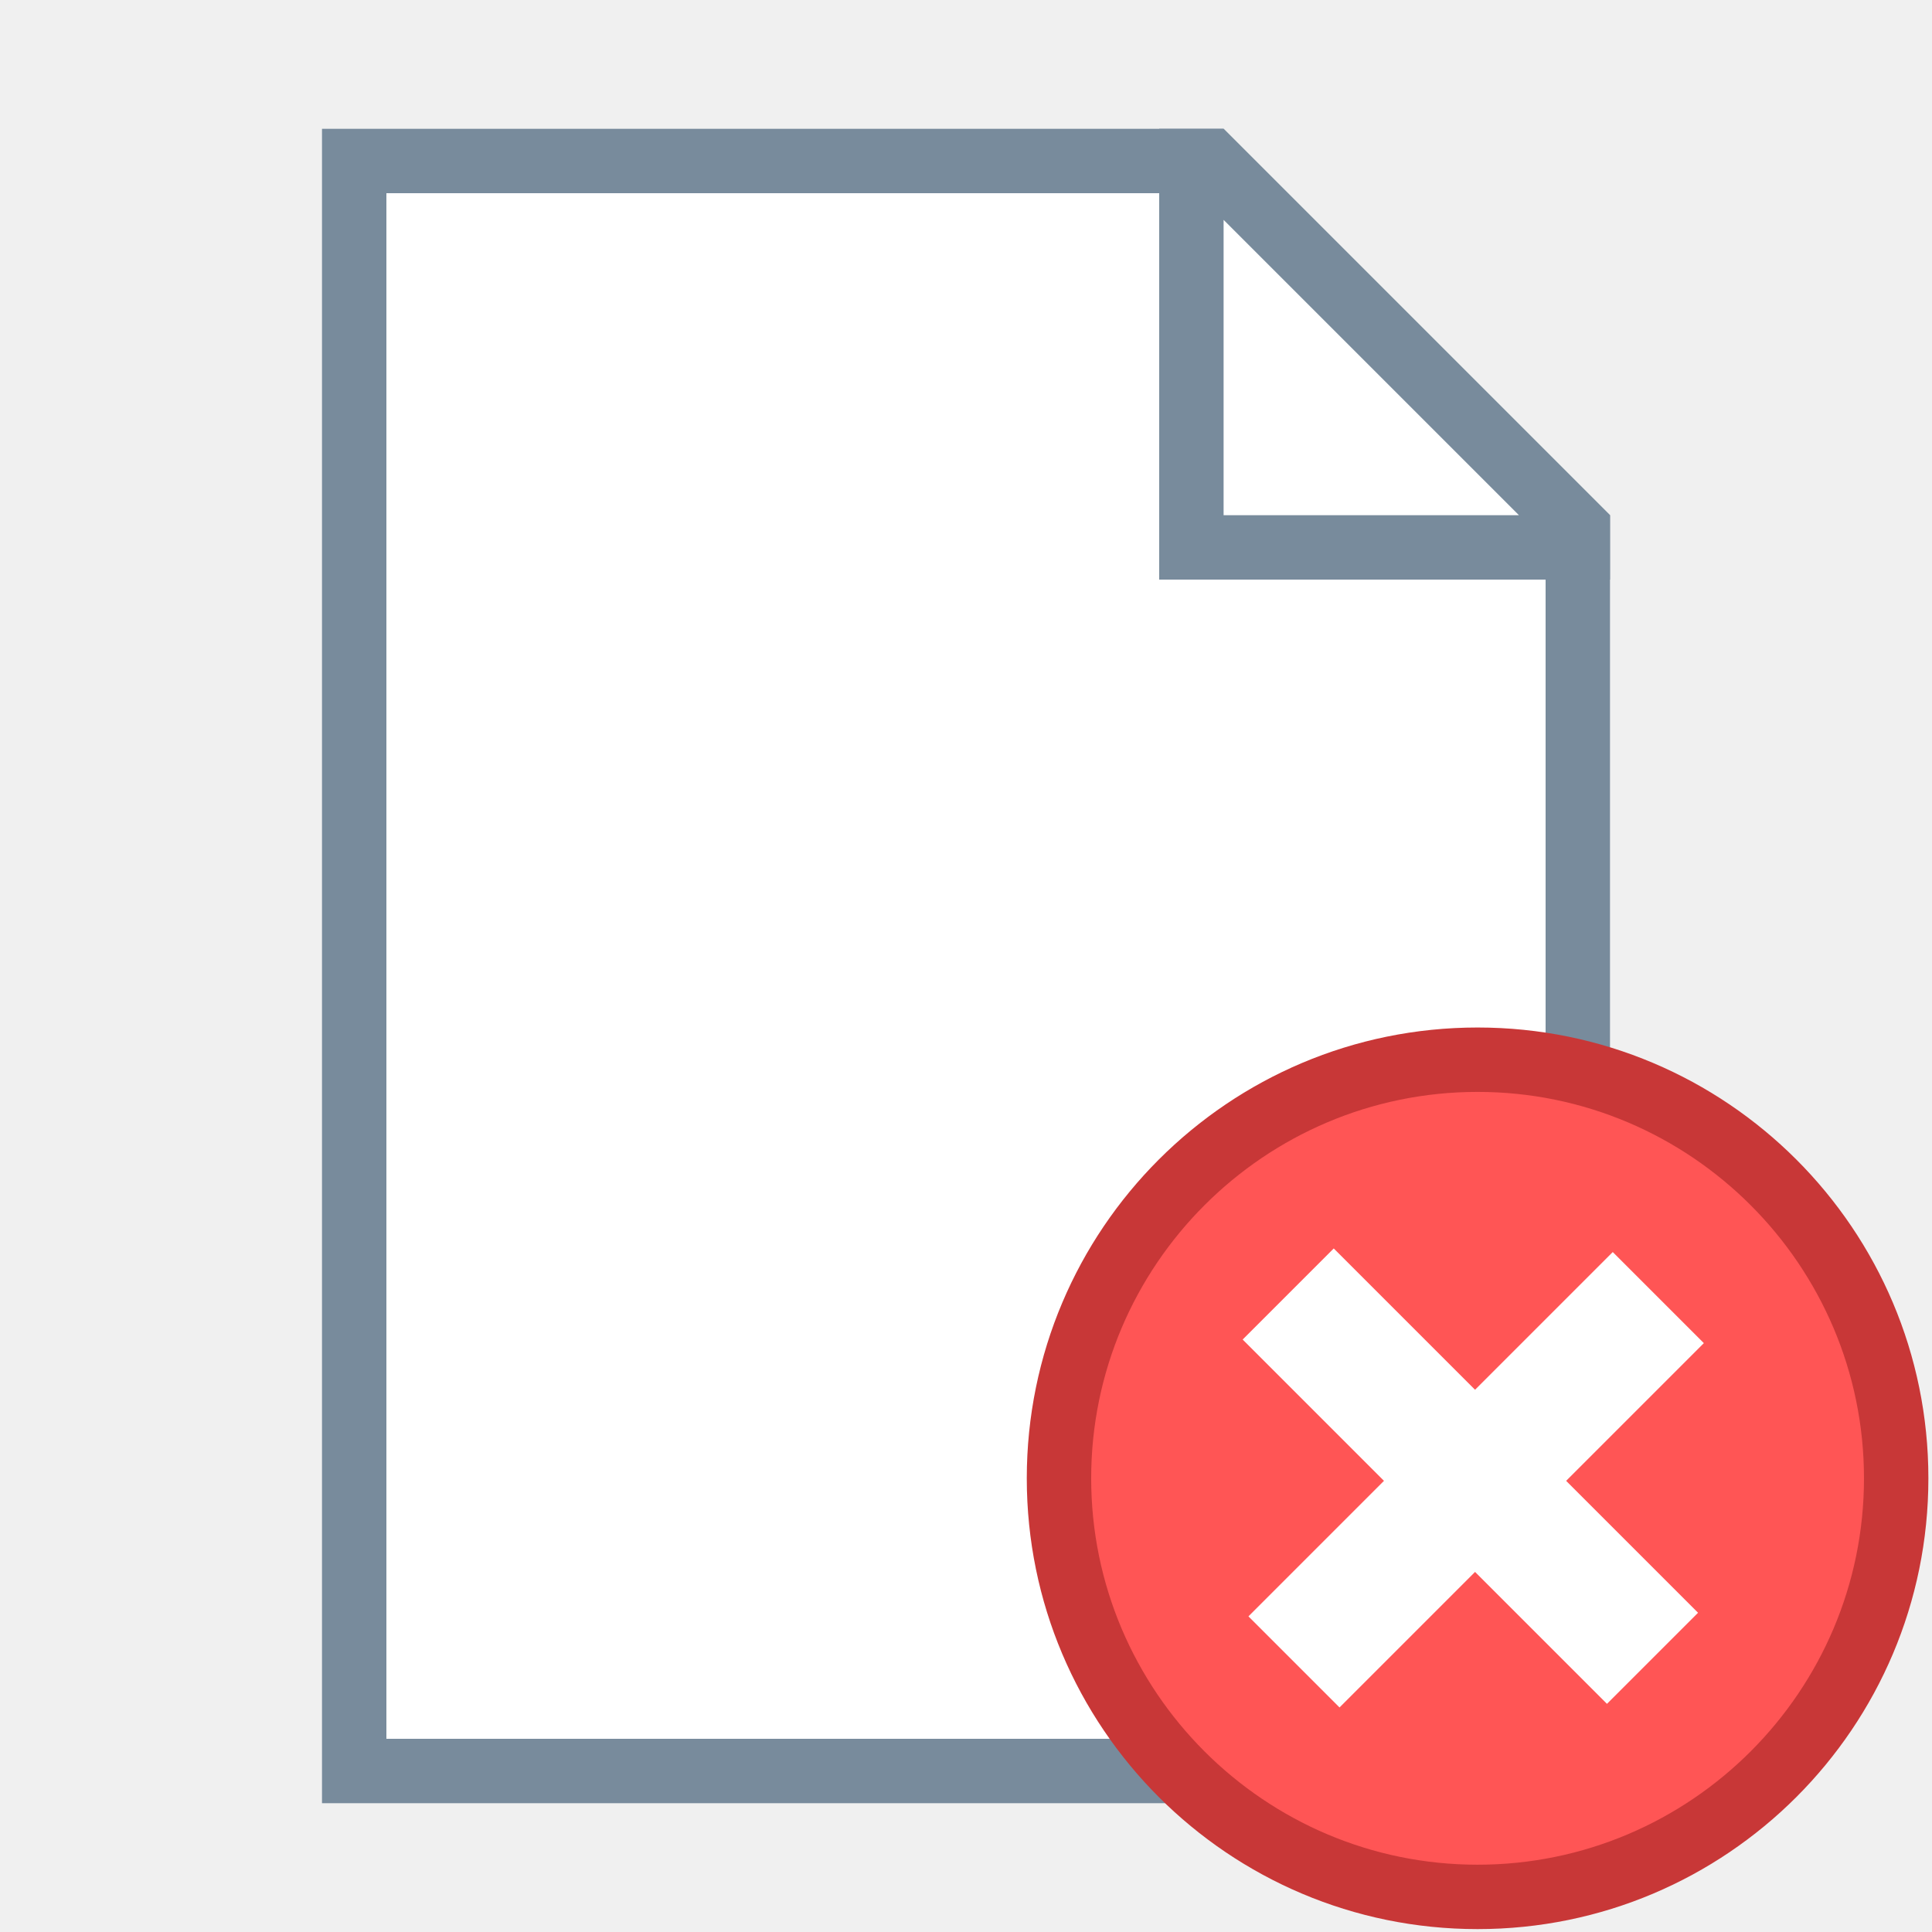
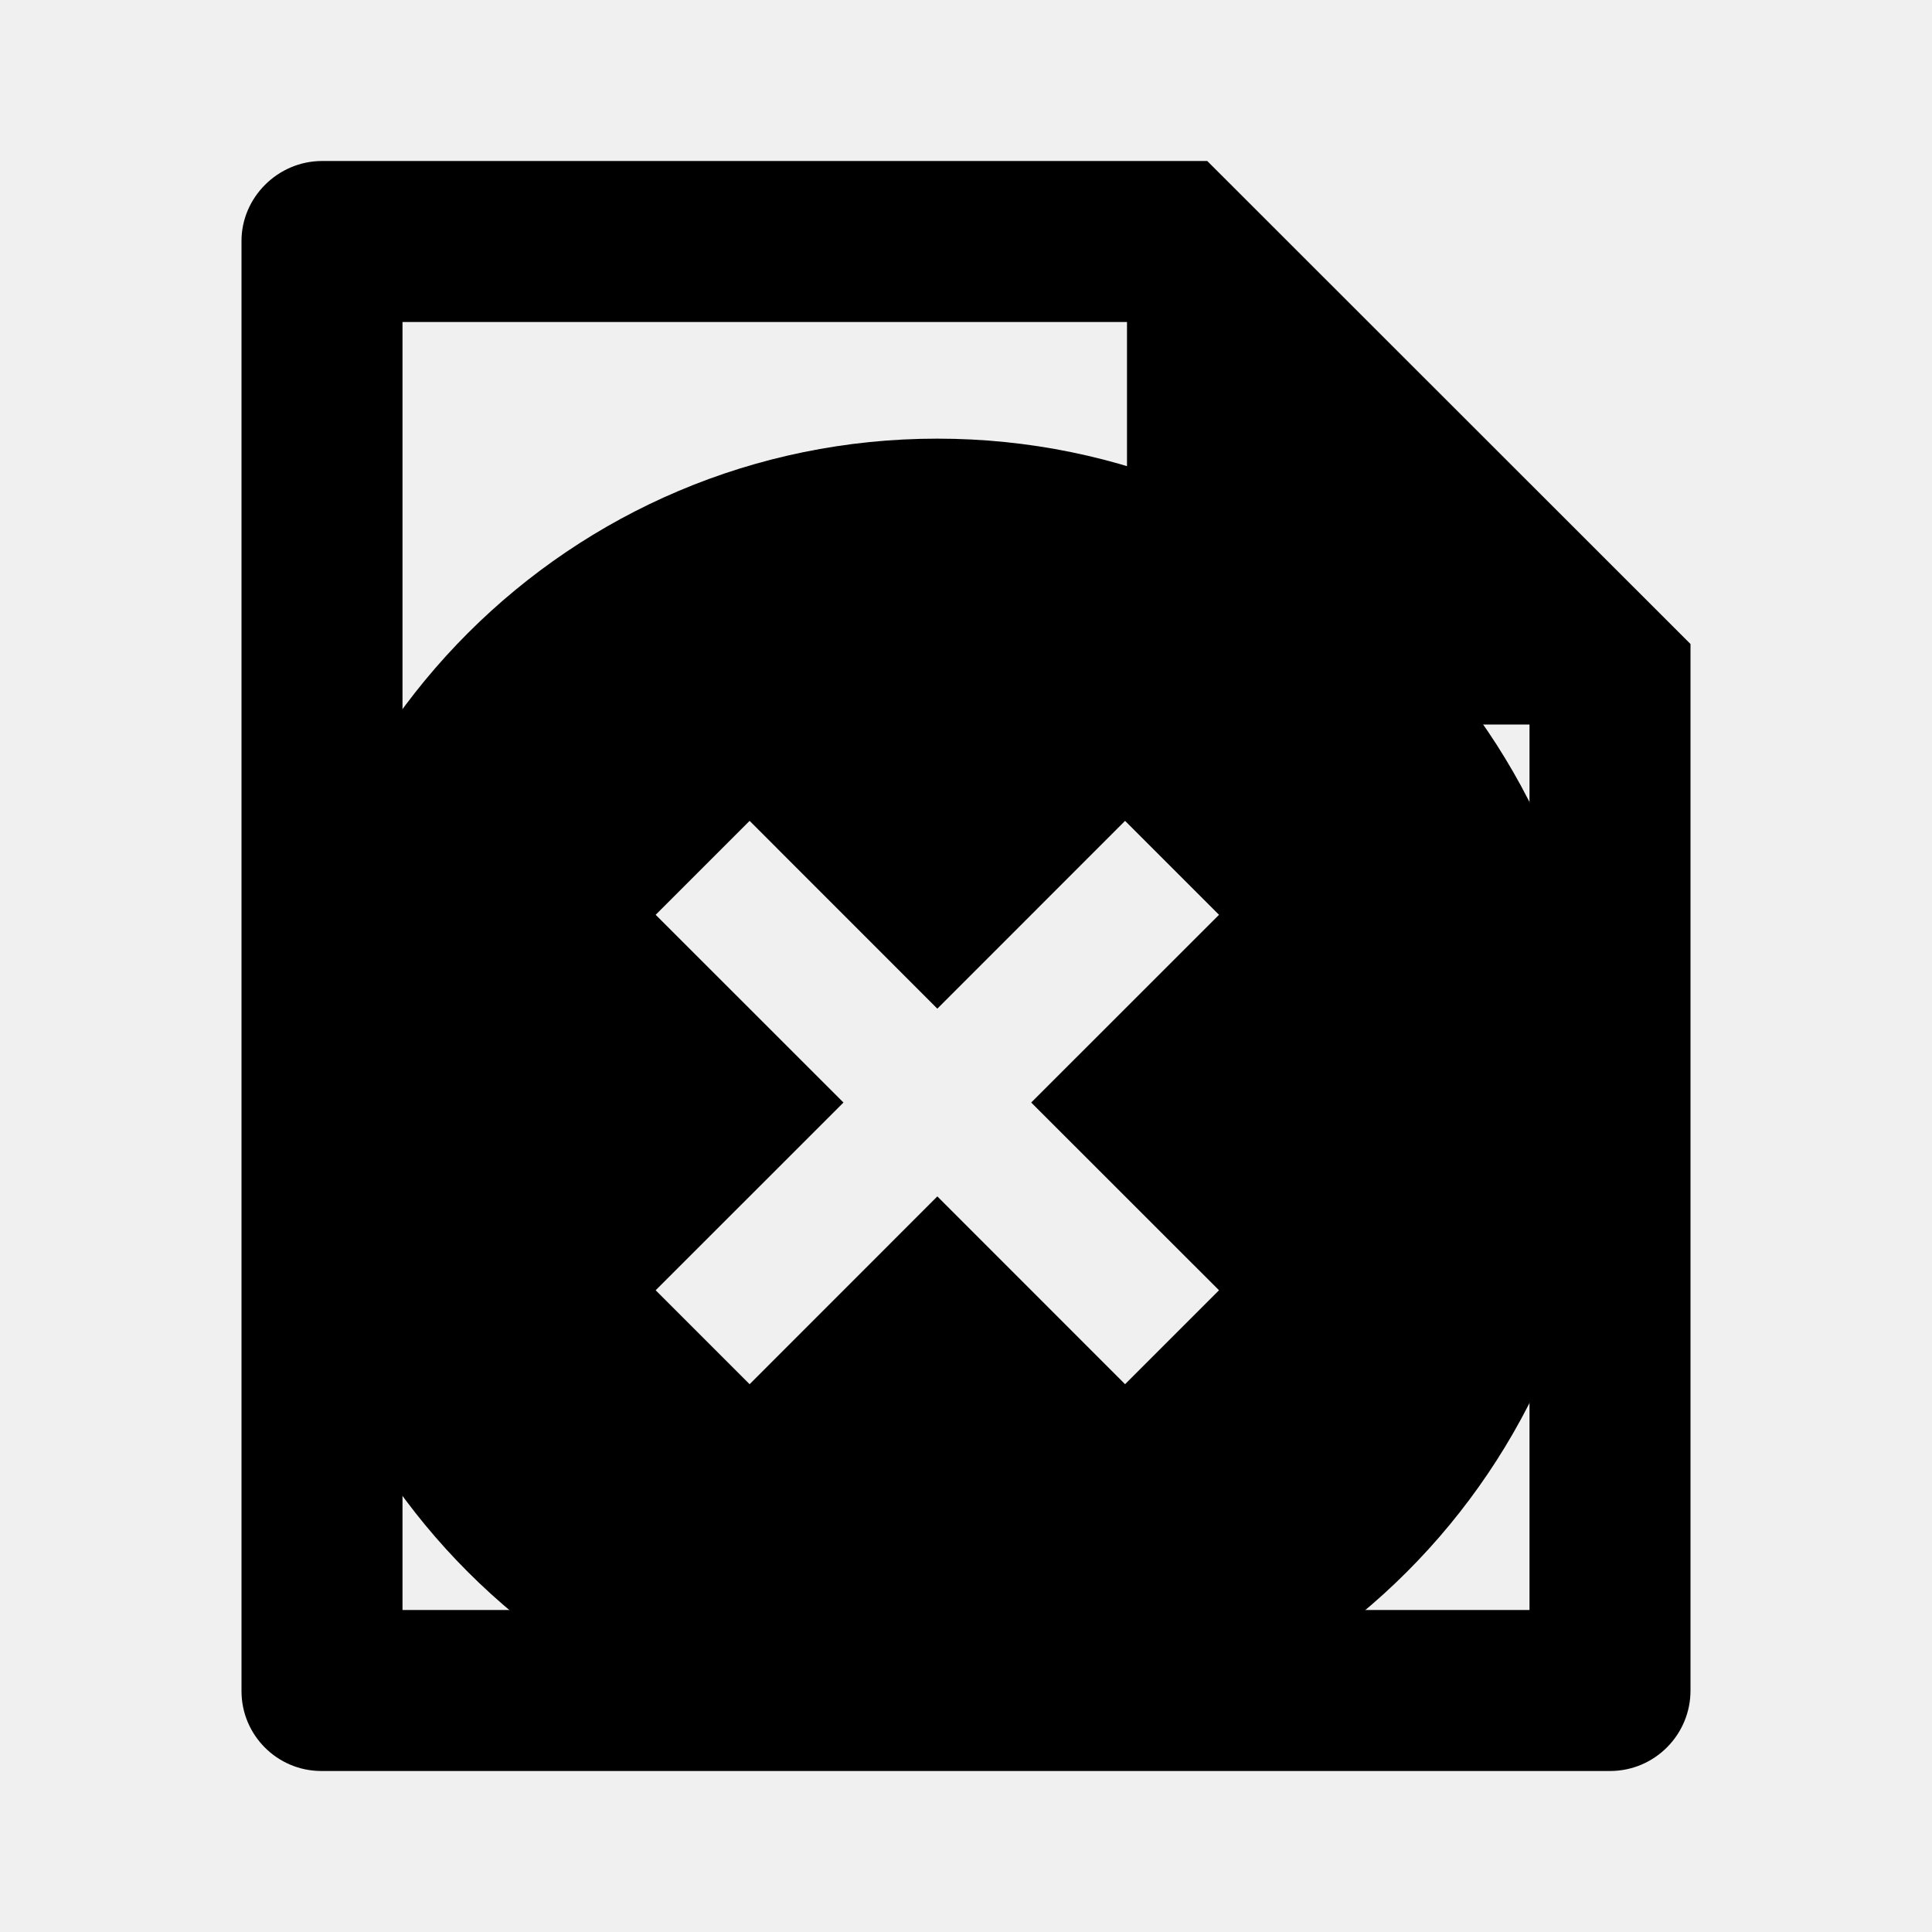
- <svg xmlns="http://www.w3.org/2000/svg" version="1.1" id="Layer_1" x="0px" y="0px" viewBox="0 0 30 30" style="enable-background:new 0 0 30 30;" xml:space="preserve">
-   <defs id="defs21" />
-   <g id="g8">
-     <polygon style="fill:#FFFFFF;" points="5.5,27.5 5.5,2.5 18.793,2.5 24.5,8.207 24.5,27.5  " id="polygon2" />
-     <g id="g6">
-       <path style="fill:#788B9C;" d="M18.586,3L24,8.414V27H6V3H18.586 M19,2H5v26h20V8L19,2L19,2z" id="path4" />
-     </g>
+ <svg xmlns="http://www.w3.org/2000/svg" viewBox="0 0 24 24" version="1.1" id="svg8">
+   <defs id="defs12" />
+   <g id="g6">
+     <path fill="none" d="M0 0h24v24H0z" id="path2" />
+     <path d="M21 8v12.993A1 1 0 0 1 20.007 22H3.993A.993.993 0 0 1 3 21.008V2.992C3 2.455 3.449 2 4.002 2h10.995L21 8zm-2 1h-5V4H5v16h14V9z" id="path4" />
  </g>
-   <g id="g16">
-     <polygon style="fill:#FFFFFF;" points="18.5,8.5 18.5,2.5 18.793,2.5 24.5,8.207 24.5,8.5  " id="polygon10" />
-     <g id="g14">
-       <path style="fill:#788B9C;" d="M19,3.414L23.586,8H19V3.414 M19,2h-1v7h7V8L19,2L19,2z" id="path12" />
-     </g>
-   </g>
-   <g transform="translate(-0.05616465,-0.04494323)" id="g24">
-     <circle style="fill:#ff5555" cx="23.127" cy="22.873" r="6.5" id="circle18" />
-     <g id="g22" style="fill:#800000">
-       <path style="fill:#c83737" d="m 23,17 c 3.308,0 6,2.692 6,6 0,3.308 -2.692,6 -6,6 -3.308,0 -6,-2.692 -6,-6 0,-3.308 2.692,-6 6,-6 m 0,-1 c -3.866,0 -7,3.134 -7,7 0,3.866 3.134,7 7,7 3.866,0 7,-3.134 7,-7 0,-3.866 -3.134,-7 -7,-7 z" id="path20" />
-     </g>
-   </g>
-   <line style="fill:none;stroke:#ffffff;stroke-width:2;stroke-miterlimit:10" x1="20.093" y1="25.806" x2="25.75" y2="20.149" id="line28" />
-   <line style="fill:none;stroke:#ffffff;stroke-width:2;stroke-miterlimit:10" x1="20.003" y1="20.093" x2="25.66" y2="25.75" id="line28-5" />
+   <path d="m 11.644,21.943 c -4.555,0 -8.247,-3.692 -8.247,-8.247 0,-4.555 3.692,-8.247 8.247,-8.247 4.555,0 8.247,3.692 8.247,8.247 0,4.555 -3.692,8.247 -8.247,8.247 z m 0,-9.413 -2.332,-2.333 -1.167,1.167 2.333,2.332 -2.333,2.332 1.167,1.167 2.332,-2.333 2.332,2.333 1.167,-1.167 -2.333,-2.332 2.333,-2.332 -1.167,-1.167 z" id="path4-1" style="stroke-width:0.825" />
</svg>
